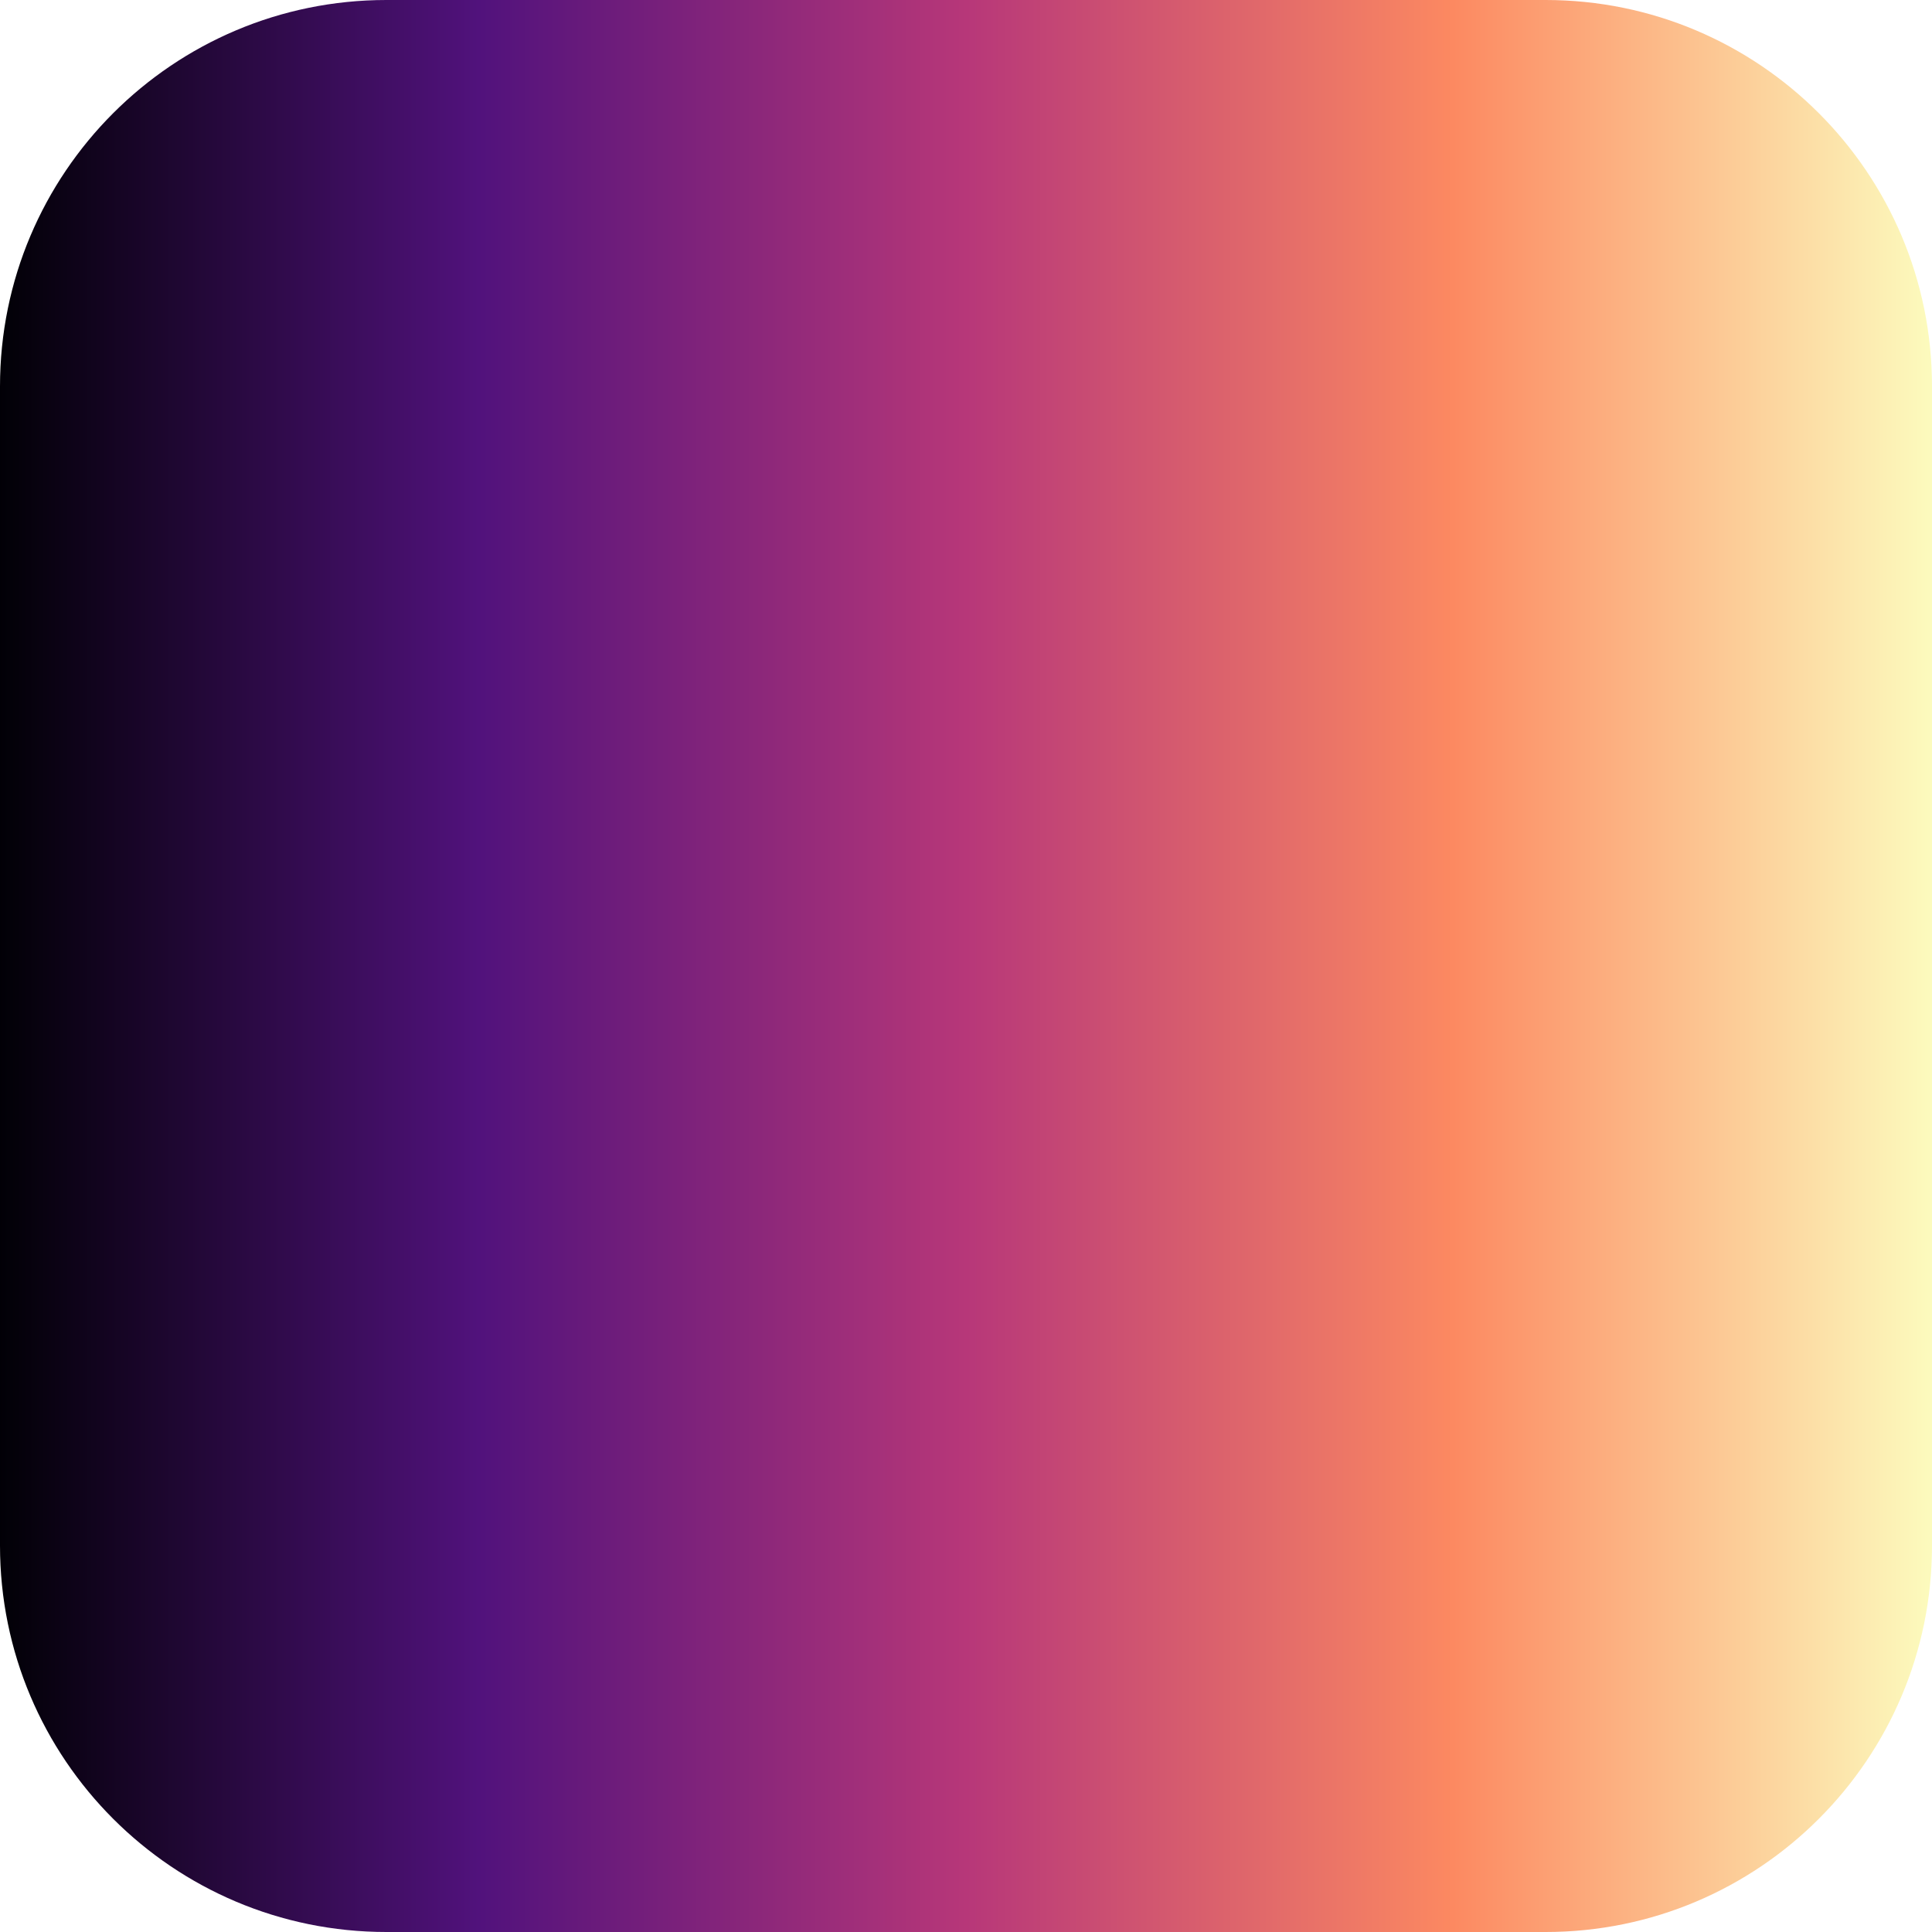
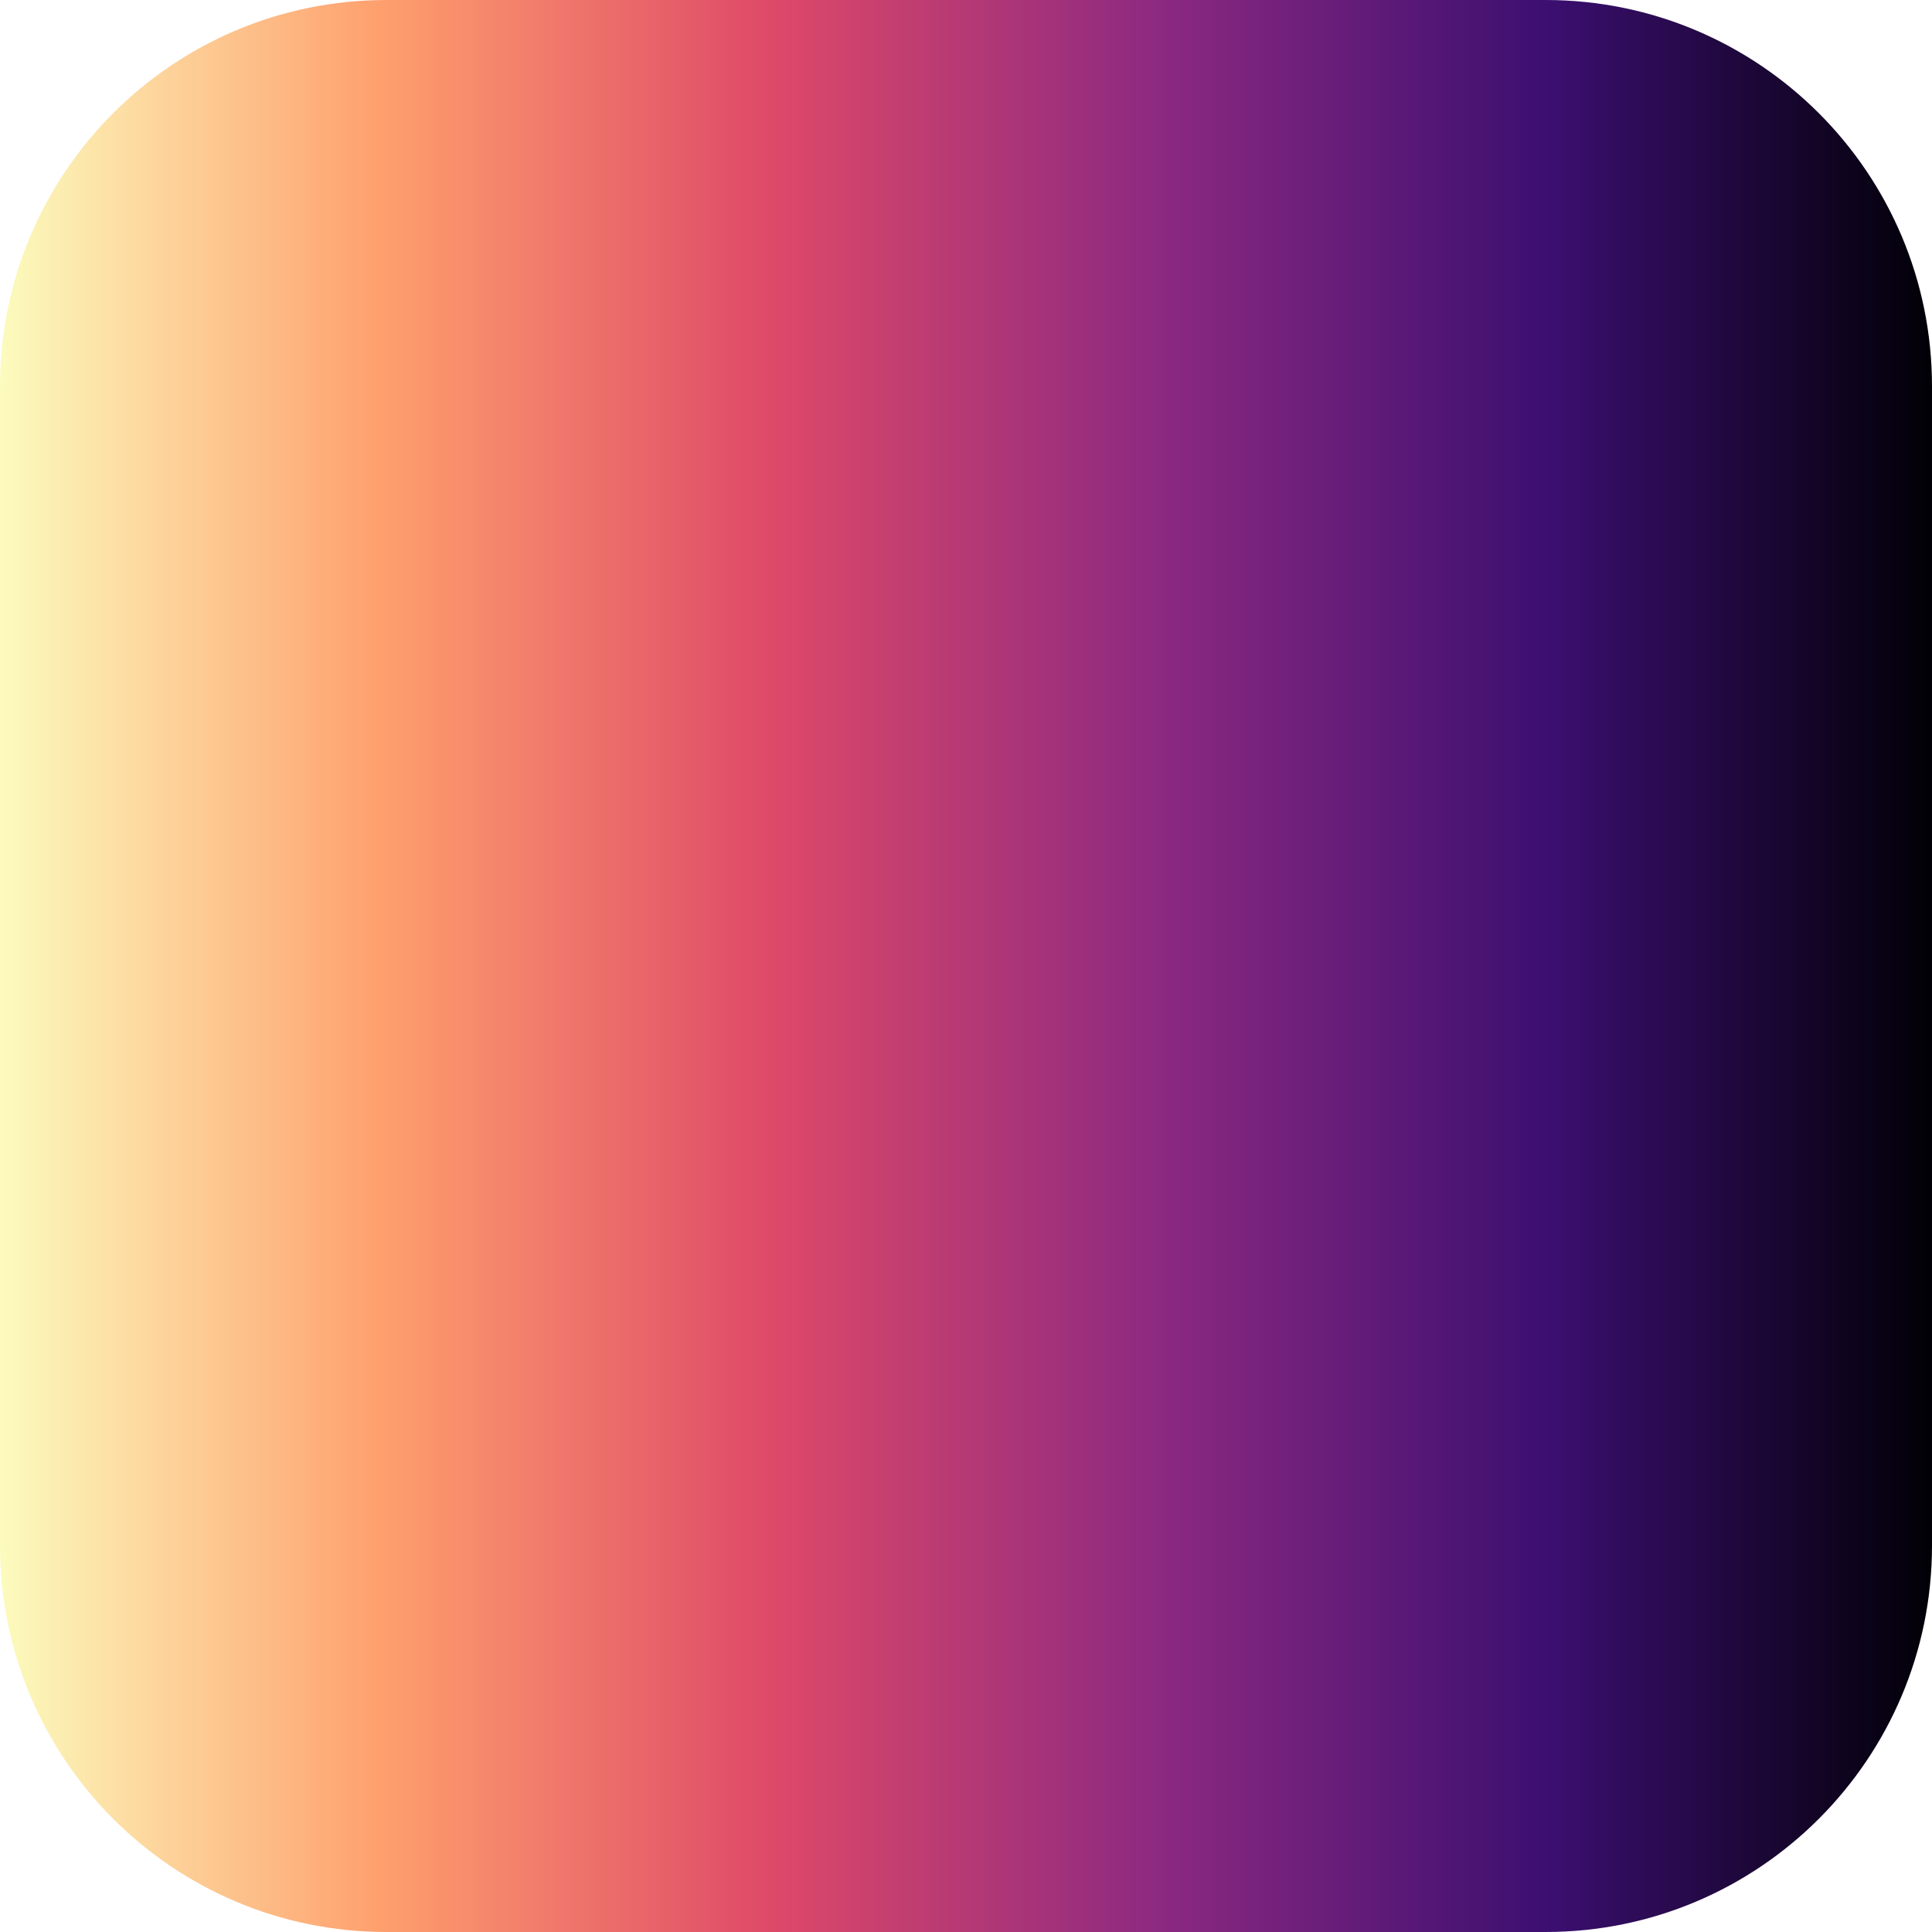
<svg xmlns="http://www.w3.org/2000/svg" viewBox="0 0 10 10">
  <defs>
    <linearGradient id="grad" x1="0" y1="0" x2="1" y2="0">
-       <stop style="stop-color:rgb(0,0,4,100%)" offset="0" />
-       <stop style="stop-color:rgb(81,18,124,100%)" offset="0.25" />
-       <stop style="stop-color:rgb(183,55,121,100%)" offset="0.5" />
-       <stop style="stop-color:rgb(252,137,97,100%)" offset="0.75" />
-       <stop style="stop-color:rgb(252,253,191,100%)" offset="1" />
+       <stop style="stop-color:rgba(252,253,191,100%)" offset="0" />
+       <stop style="stop-color:rgba(254,159,109,100%)" offset="0.2" />
+       <stop style="stop-color:rgba(222,73,104,100%)" offset="0.4" />
+       <stop style="stop-color:rgba(140,41,129,100%)" offset="0.6" />
+       <stop style="stop-color:rgba(59,15,112,100%)" offset="0.8" />
+       <stop style="stop-color:rgba(0,0,4,100%)" offset="1" />
    </linearGradient>
  </defs>
  <rect style="fill:url(#grad);stroke:none" width="10" height="10" x="0" y="0" rx="2" ry="2" />
</svg>
